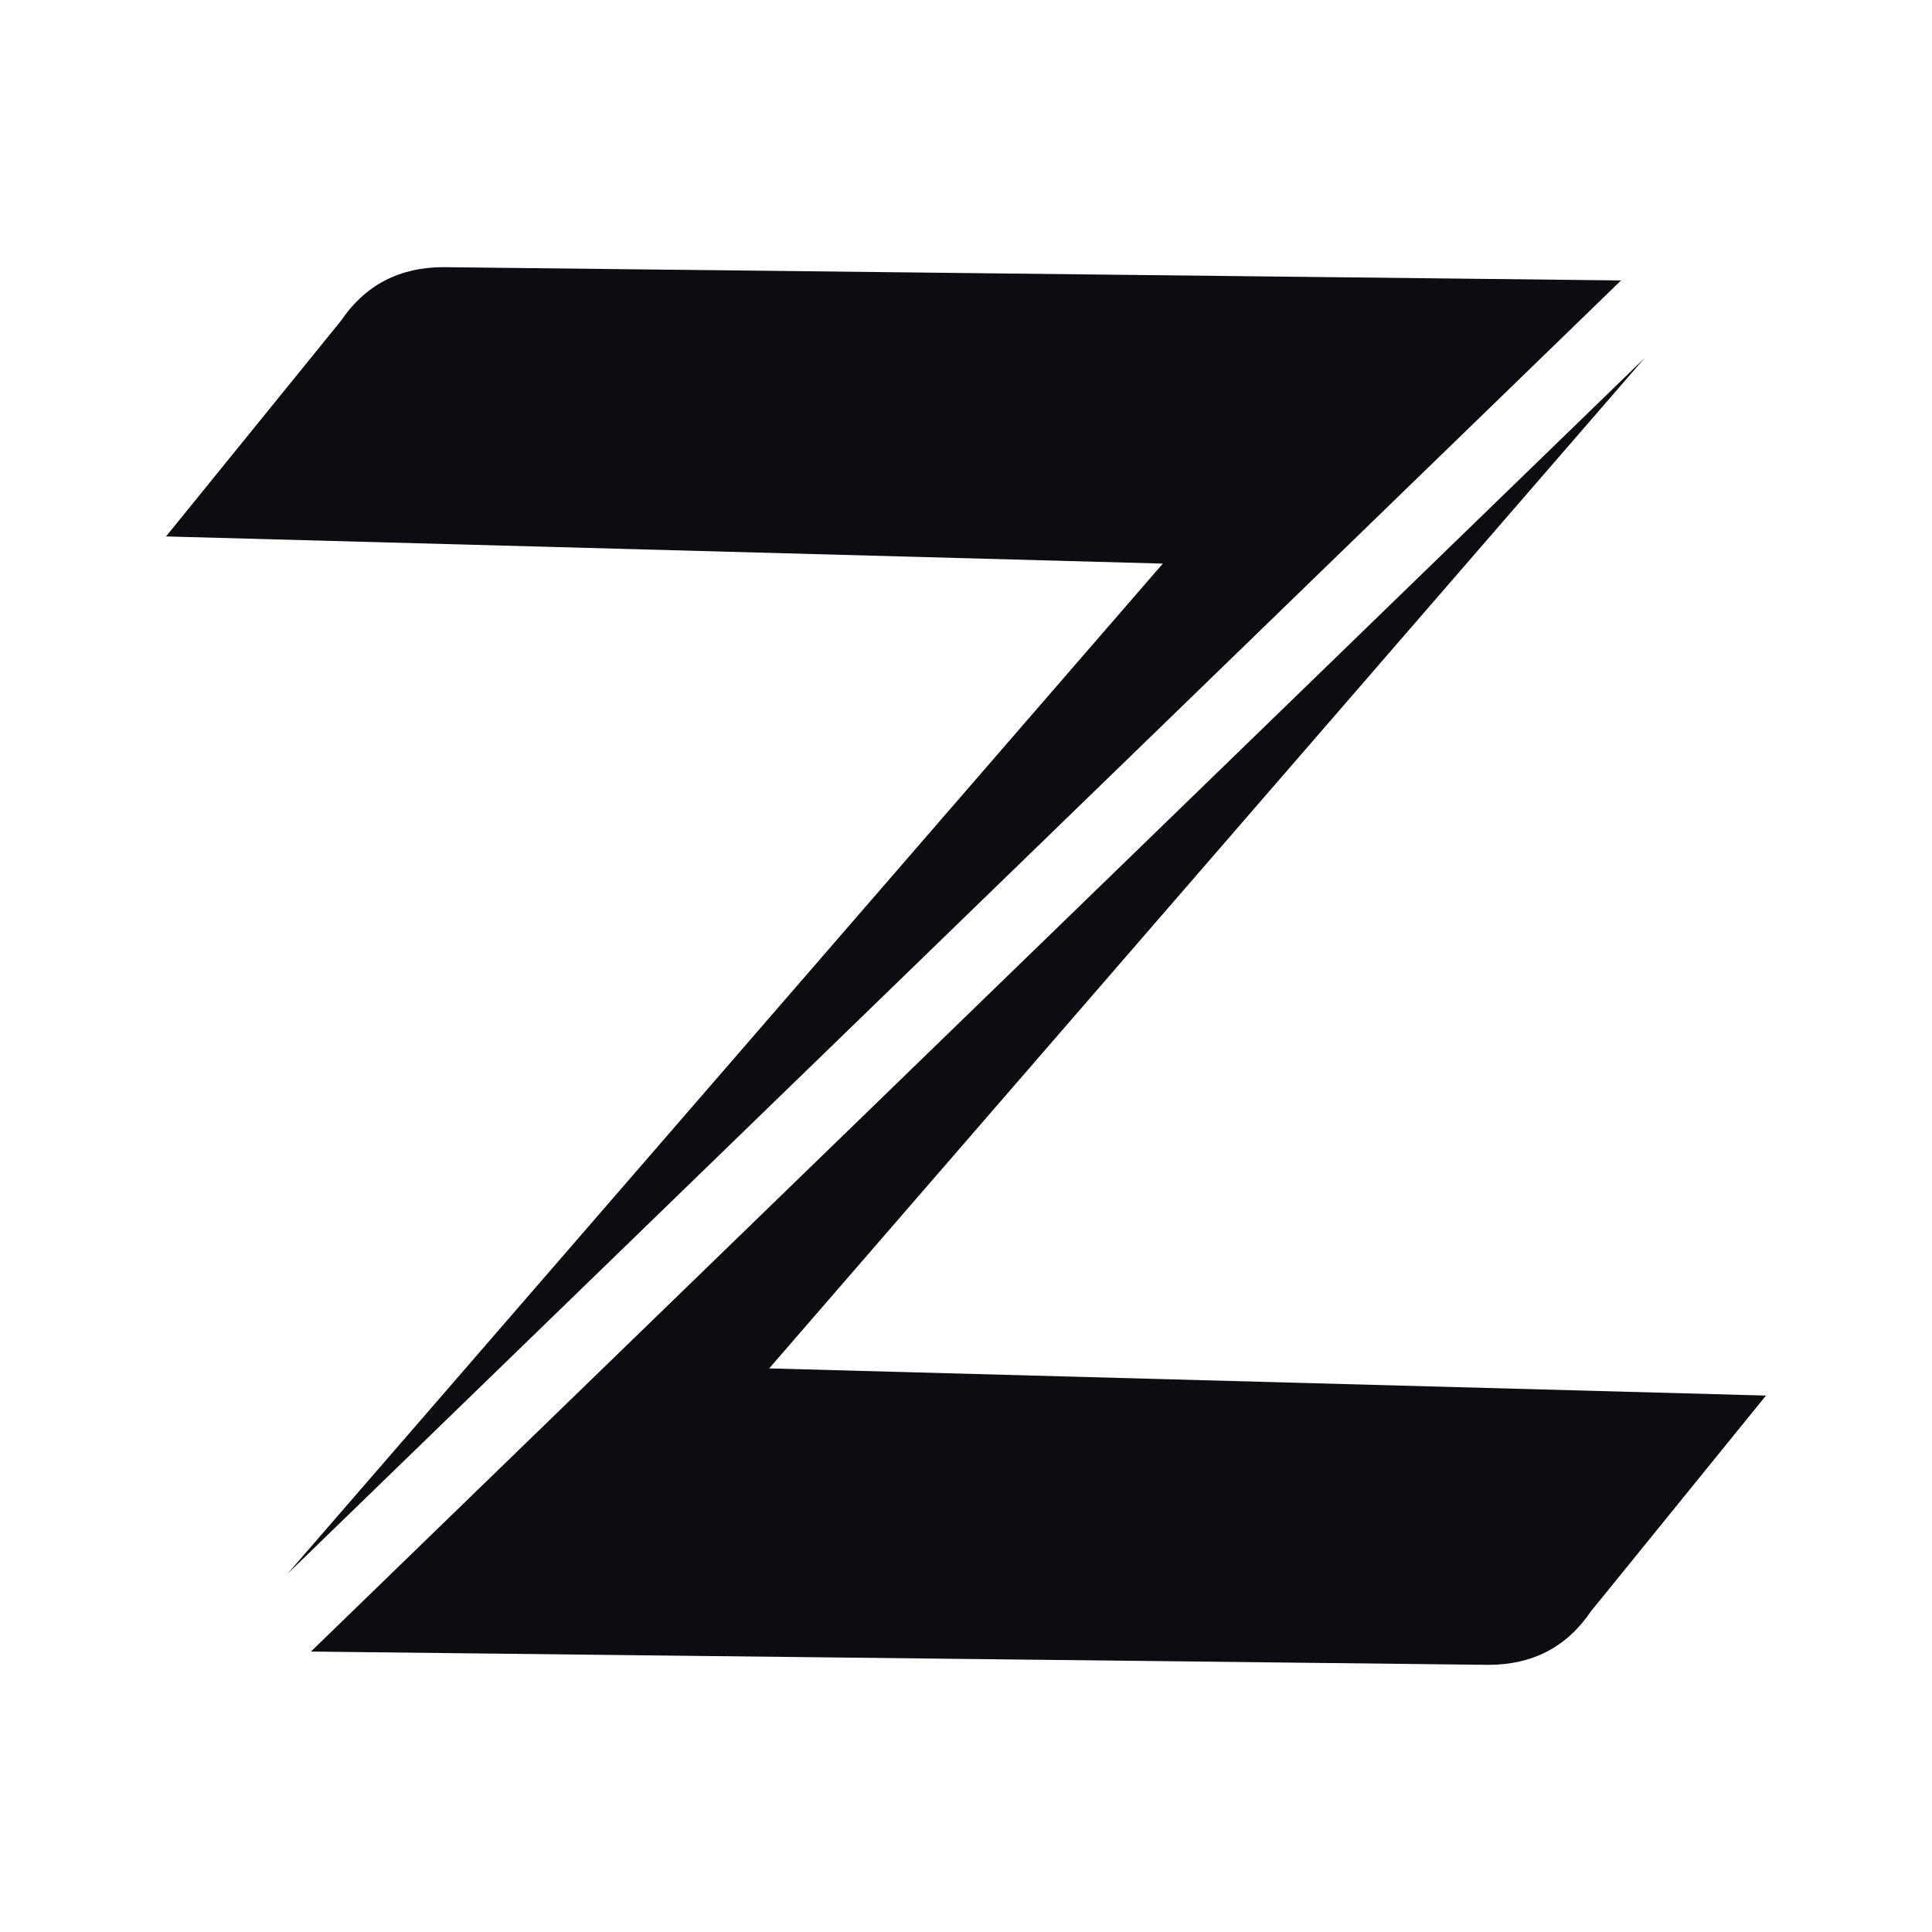
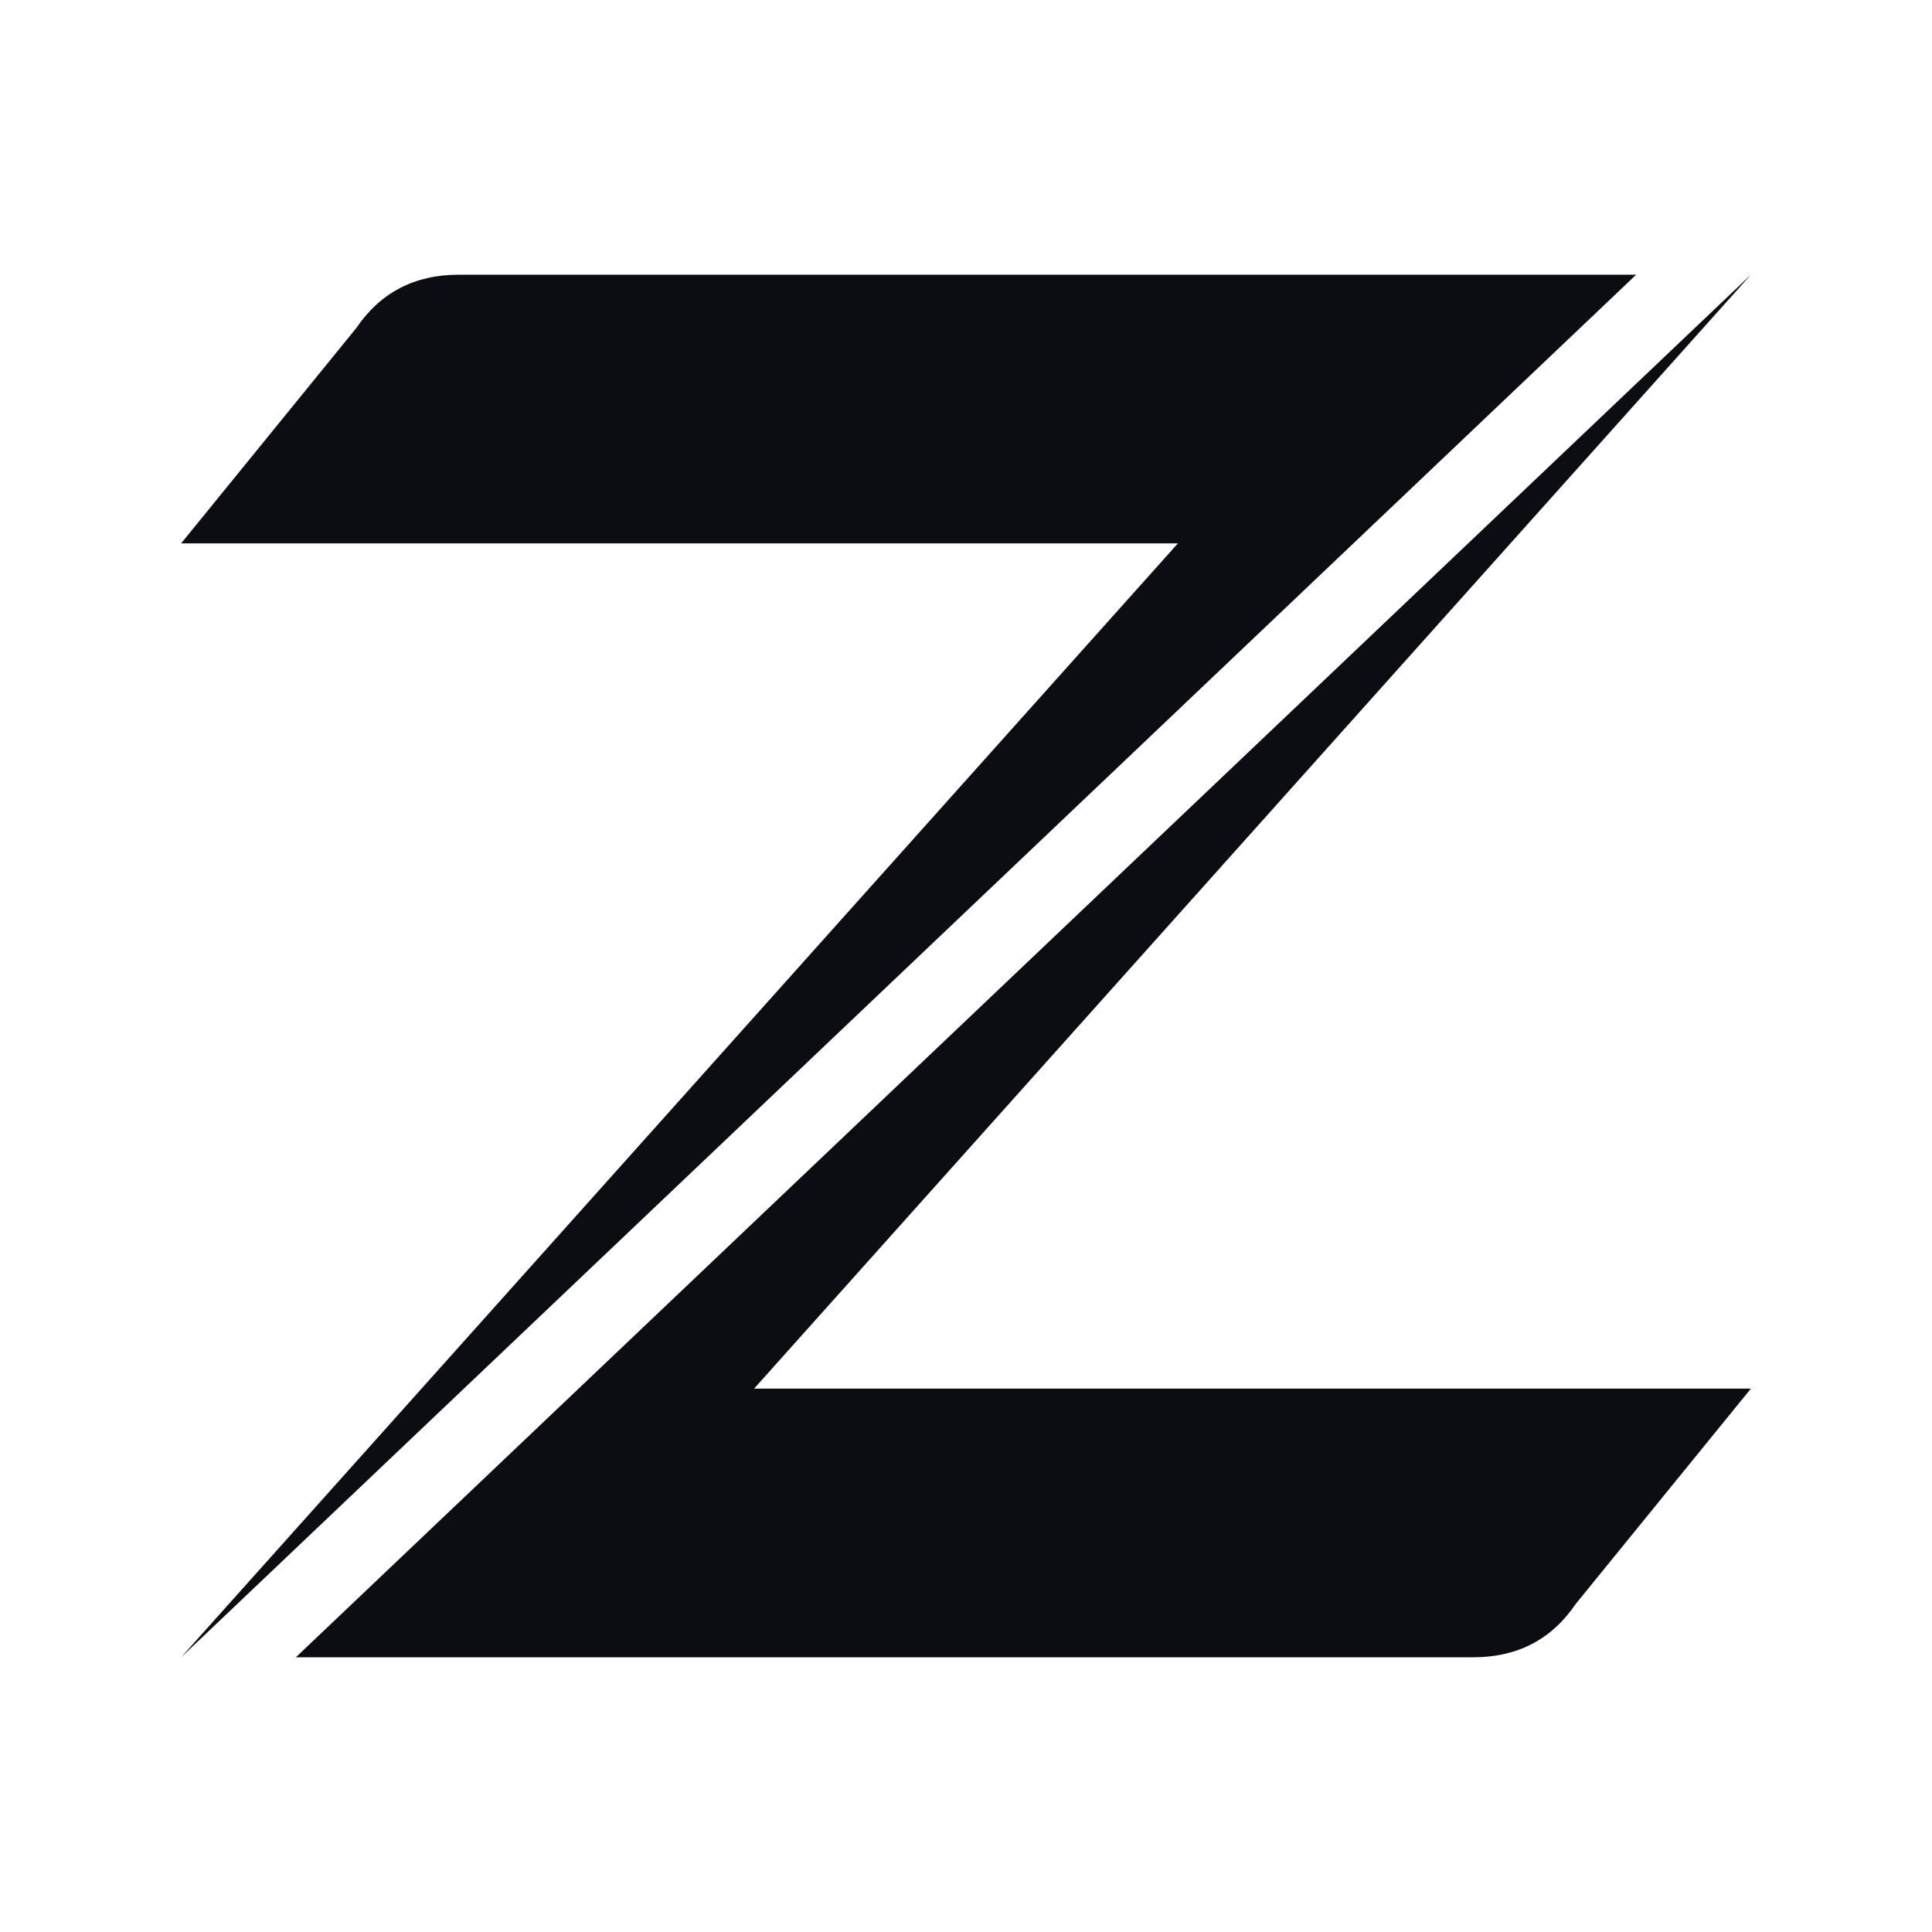
<svg xmlns="http://www.w3.org/2000/svg" viewBox="0 0 64 64">
-   <path fill="#0B0D12" d="M9.52 52.14L38.52 18.67L5.5 17.77L11.3 10.62Q12.5 8.85 14.7 8.85L53.7 9.29L9.52 52.14Z M10.3 54.71L54.48 11.86L25.48 45.33L58.5 46.23L52.7 53.38Q51.5 55.15 49.3 55.15L10.3 54.71Z" />
+   <path fill="#0B0D12" d="M6 54.9L39.02 18L6 18L11.8 10.87Q13 9.1 15.2 9.1L54.2 9.1L6 54.9Z M9.8 54.9L58 9.1L24.98 46L58 46L52.2 53.13Q51 54.9 48.8 54.9L9.8 54.9Z" />
</svg>
